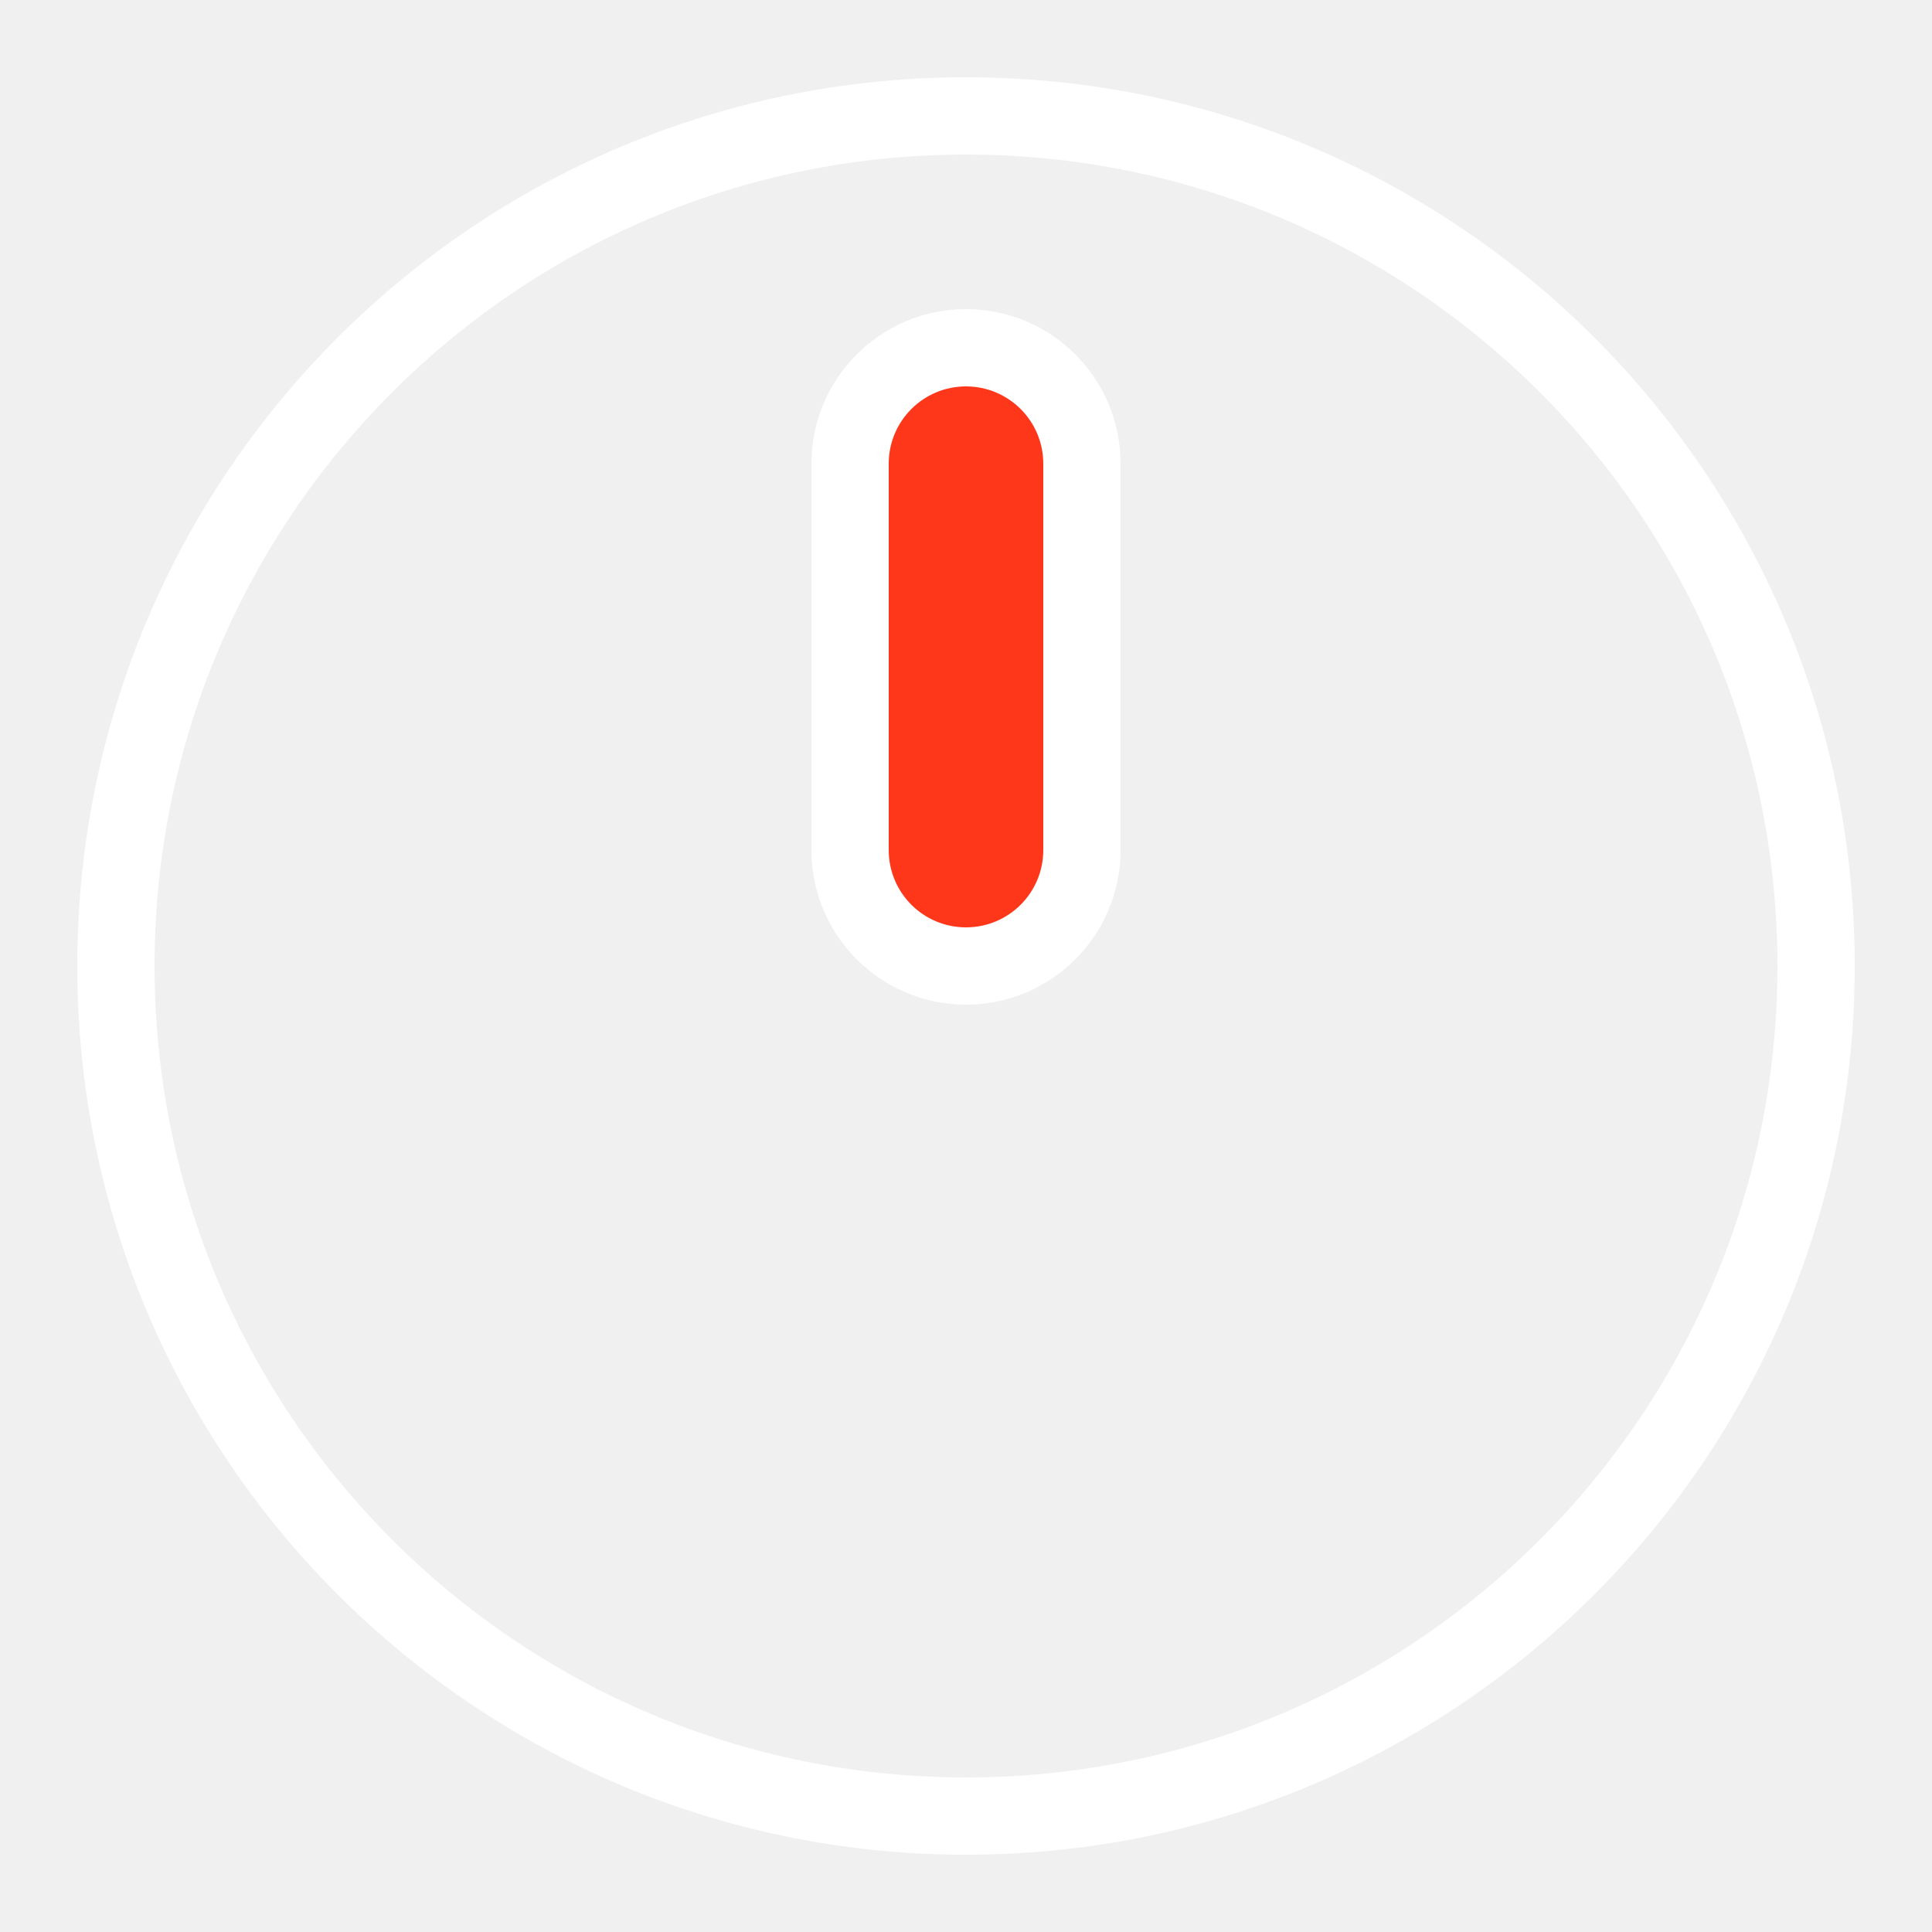
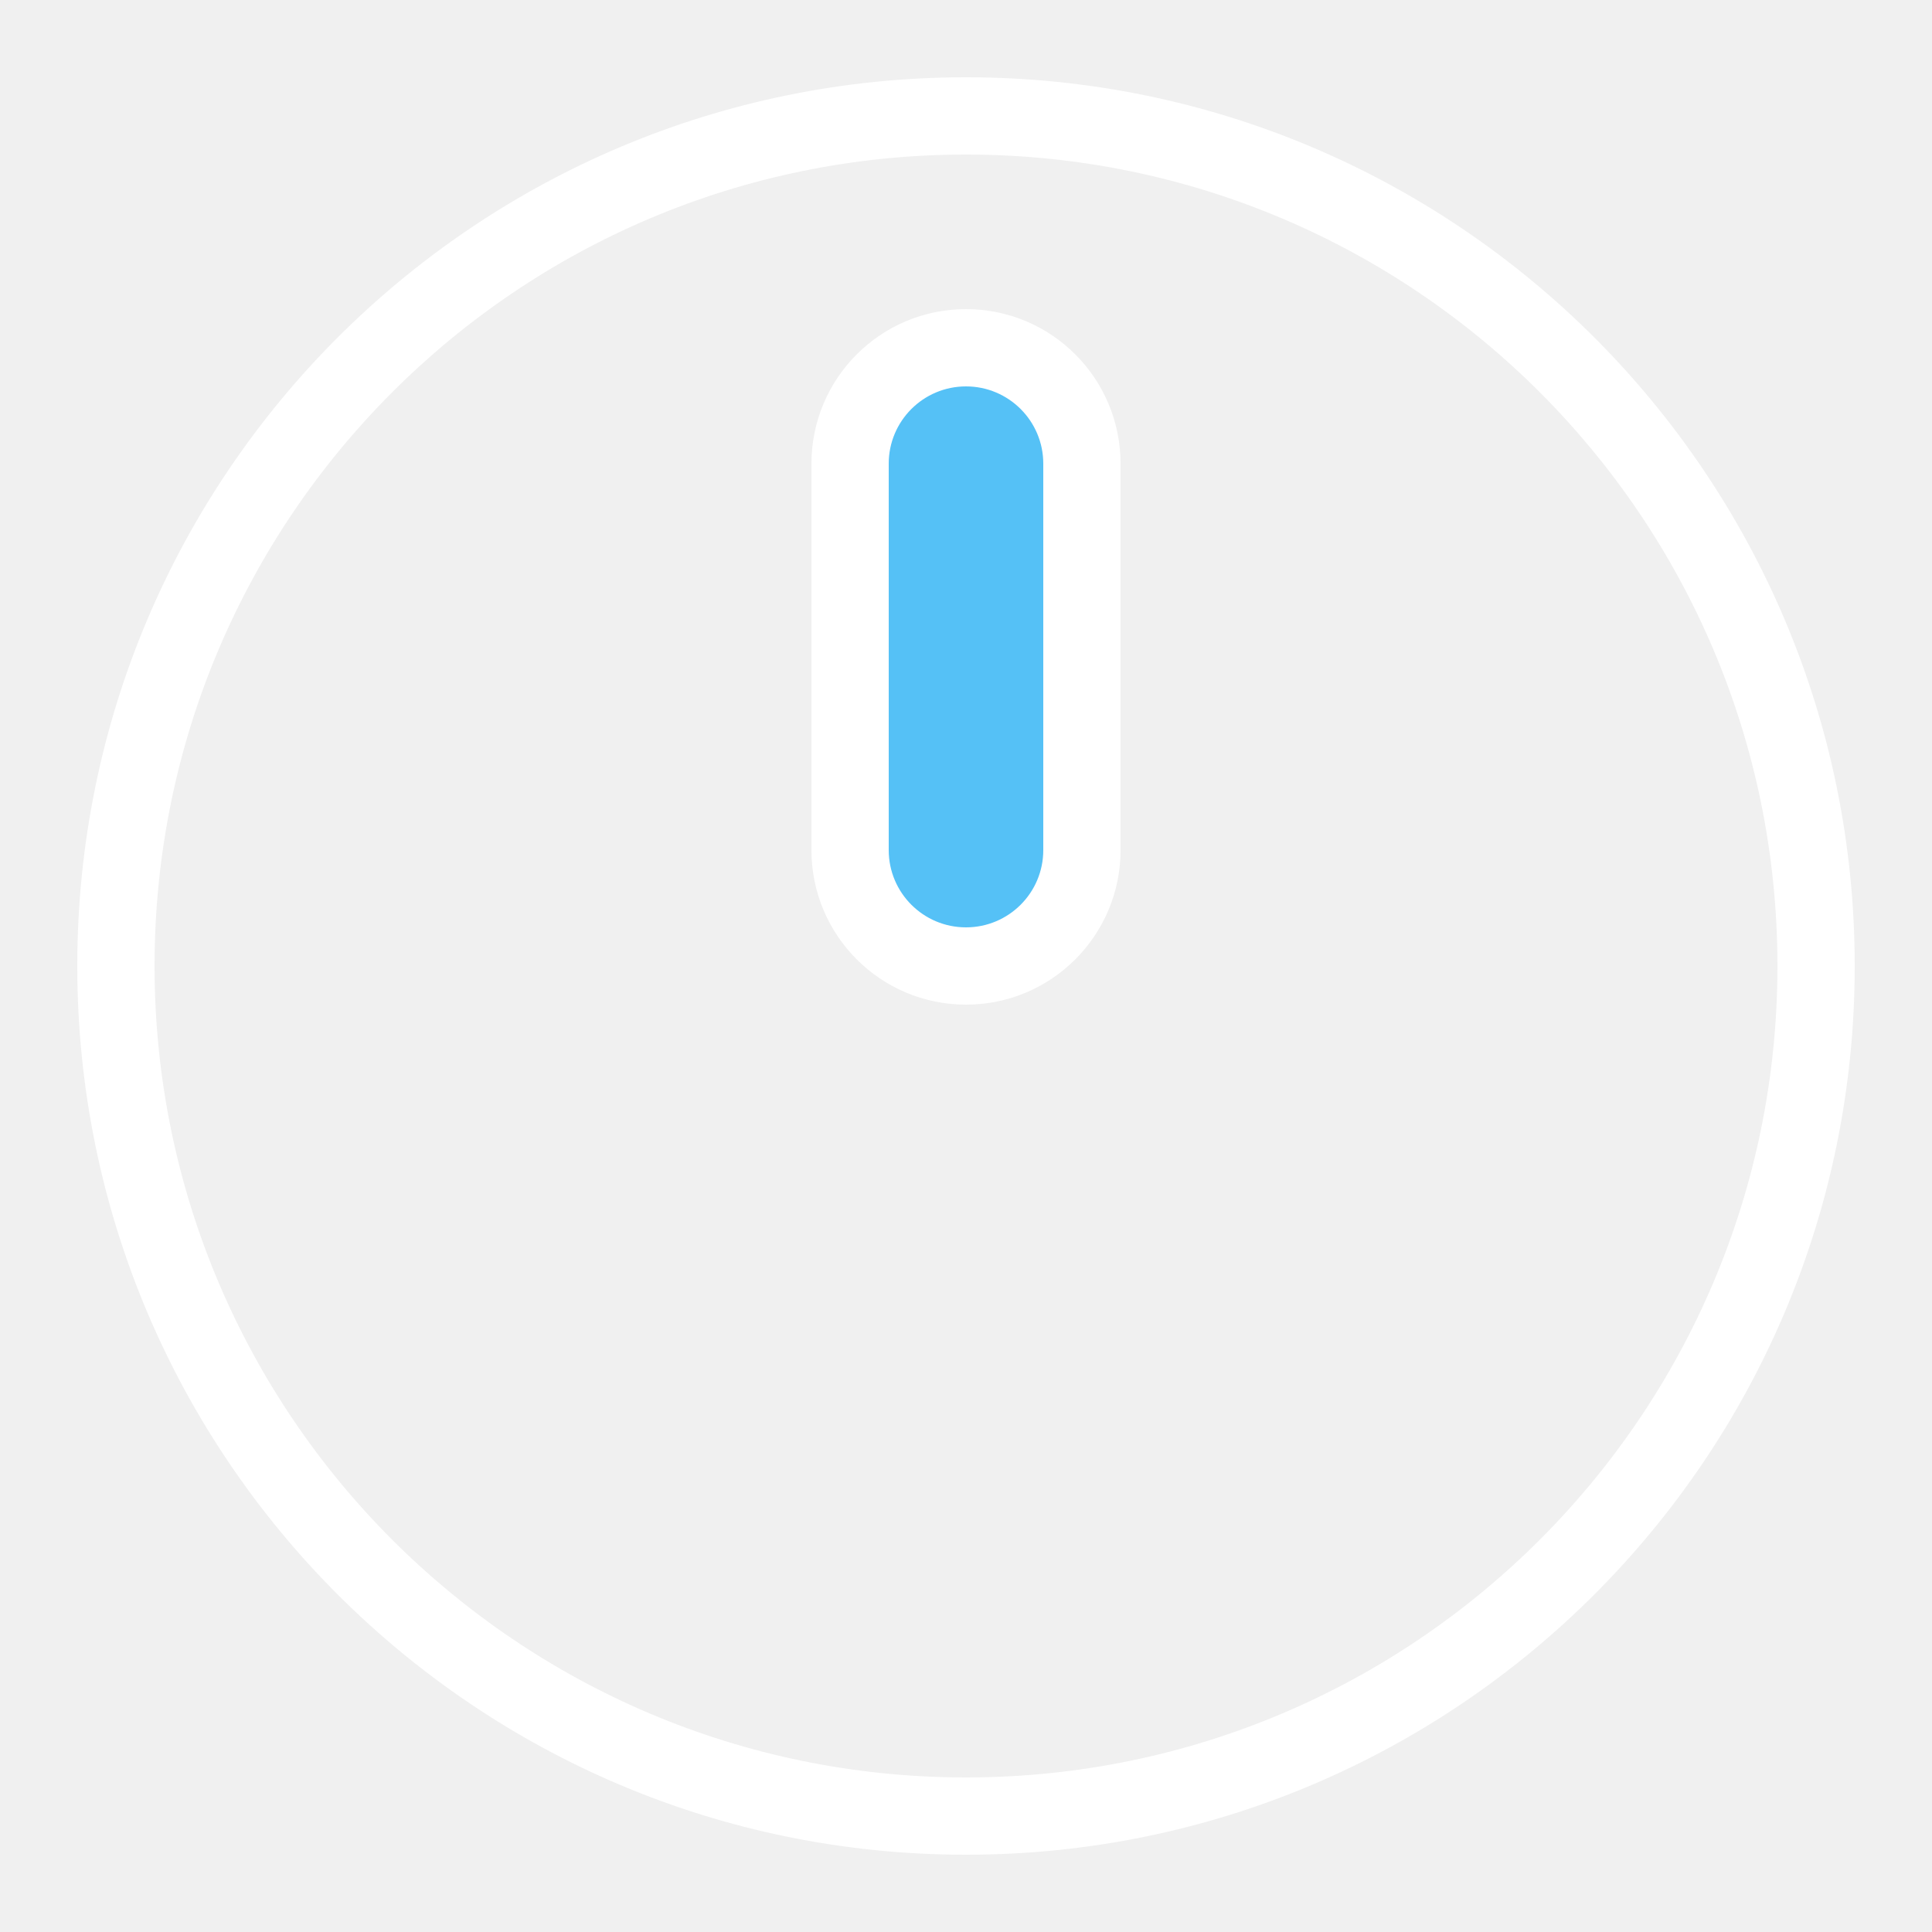
<svg xmlns="http://www.w3.org/2000/svg" width="50" height="50" viewBox="0 0 50 50" fill="none">
  <path fill-rule="evenodd" clip-rule="evenodd" d="M25 46C36.598 46 46 36.598 46 25C46 13.402 36.598 4 25 4C13.402 4 4 13.402 4 25C4 36.598 13.402 46 25 46ZM25 48C37.703 48 48 37.703 48 25C48 12.297 37.703 2 25 2C12.297 2 2 12.297 2 25C2 37.703 12.297 48 25 48Z" fill="white" />
-   <path d="M22 12V22C22 23.657 23.343 25 25 25C26.657 25 28 23.657 28 22V12C28 10.343 26.657 9 25 9C23.343 9 22 10.343 22 12Z" fill="#FF371A" />
+   <path d="M22 12V22C22 23.657 23.343 25 25 25C26.657 25 28 23.657 28 22V12C28 10.343 26.657 9 25 9C23.343 9 22 10.343 22 12Z" fill="#55C1F6" />
  <path fill-rule="evenodd" clip-rule="evenodd" d="M25 26C22.791 26 21 24.209 21 22V12C21 9.791 22.791 8 25 8C27.209 8 29 9.791 29 12V22C29 24.209 27.209 26 25 26ZM23 22C23 23.105 23.895 24 25 24C26.105 24 27 23.105 27 22V12C27 10.895 26.105 10 25 10C23.895 10 23 10.895 23 12V22Z" fill="white" />
</svg>
